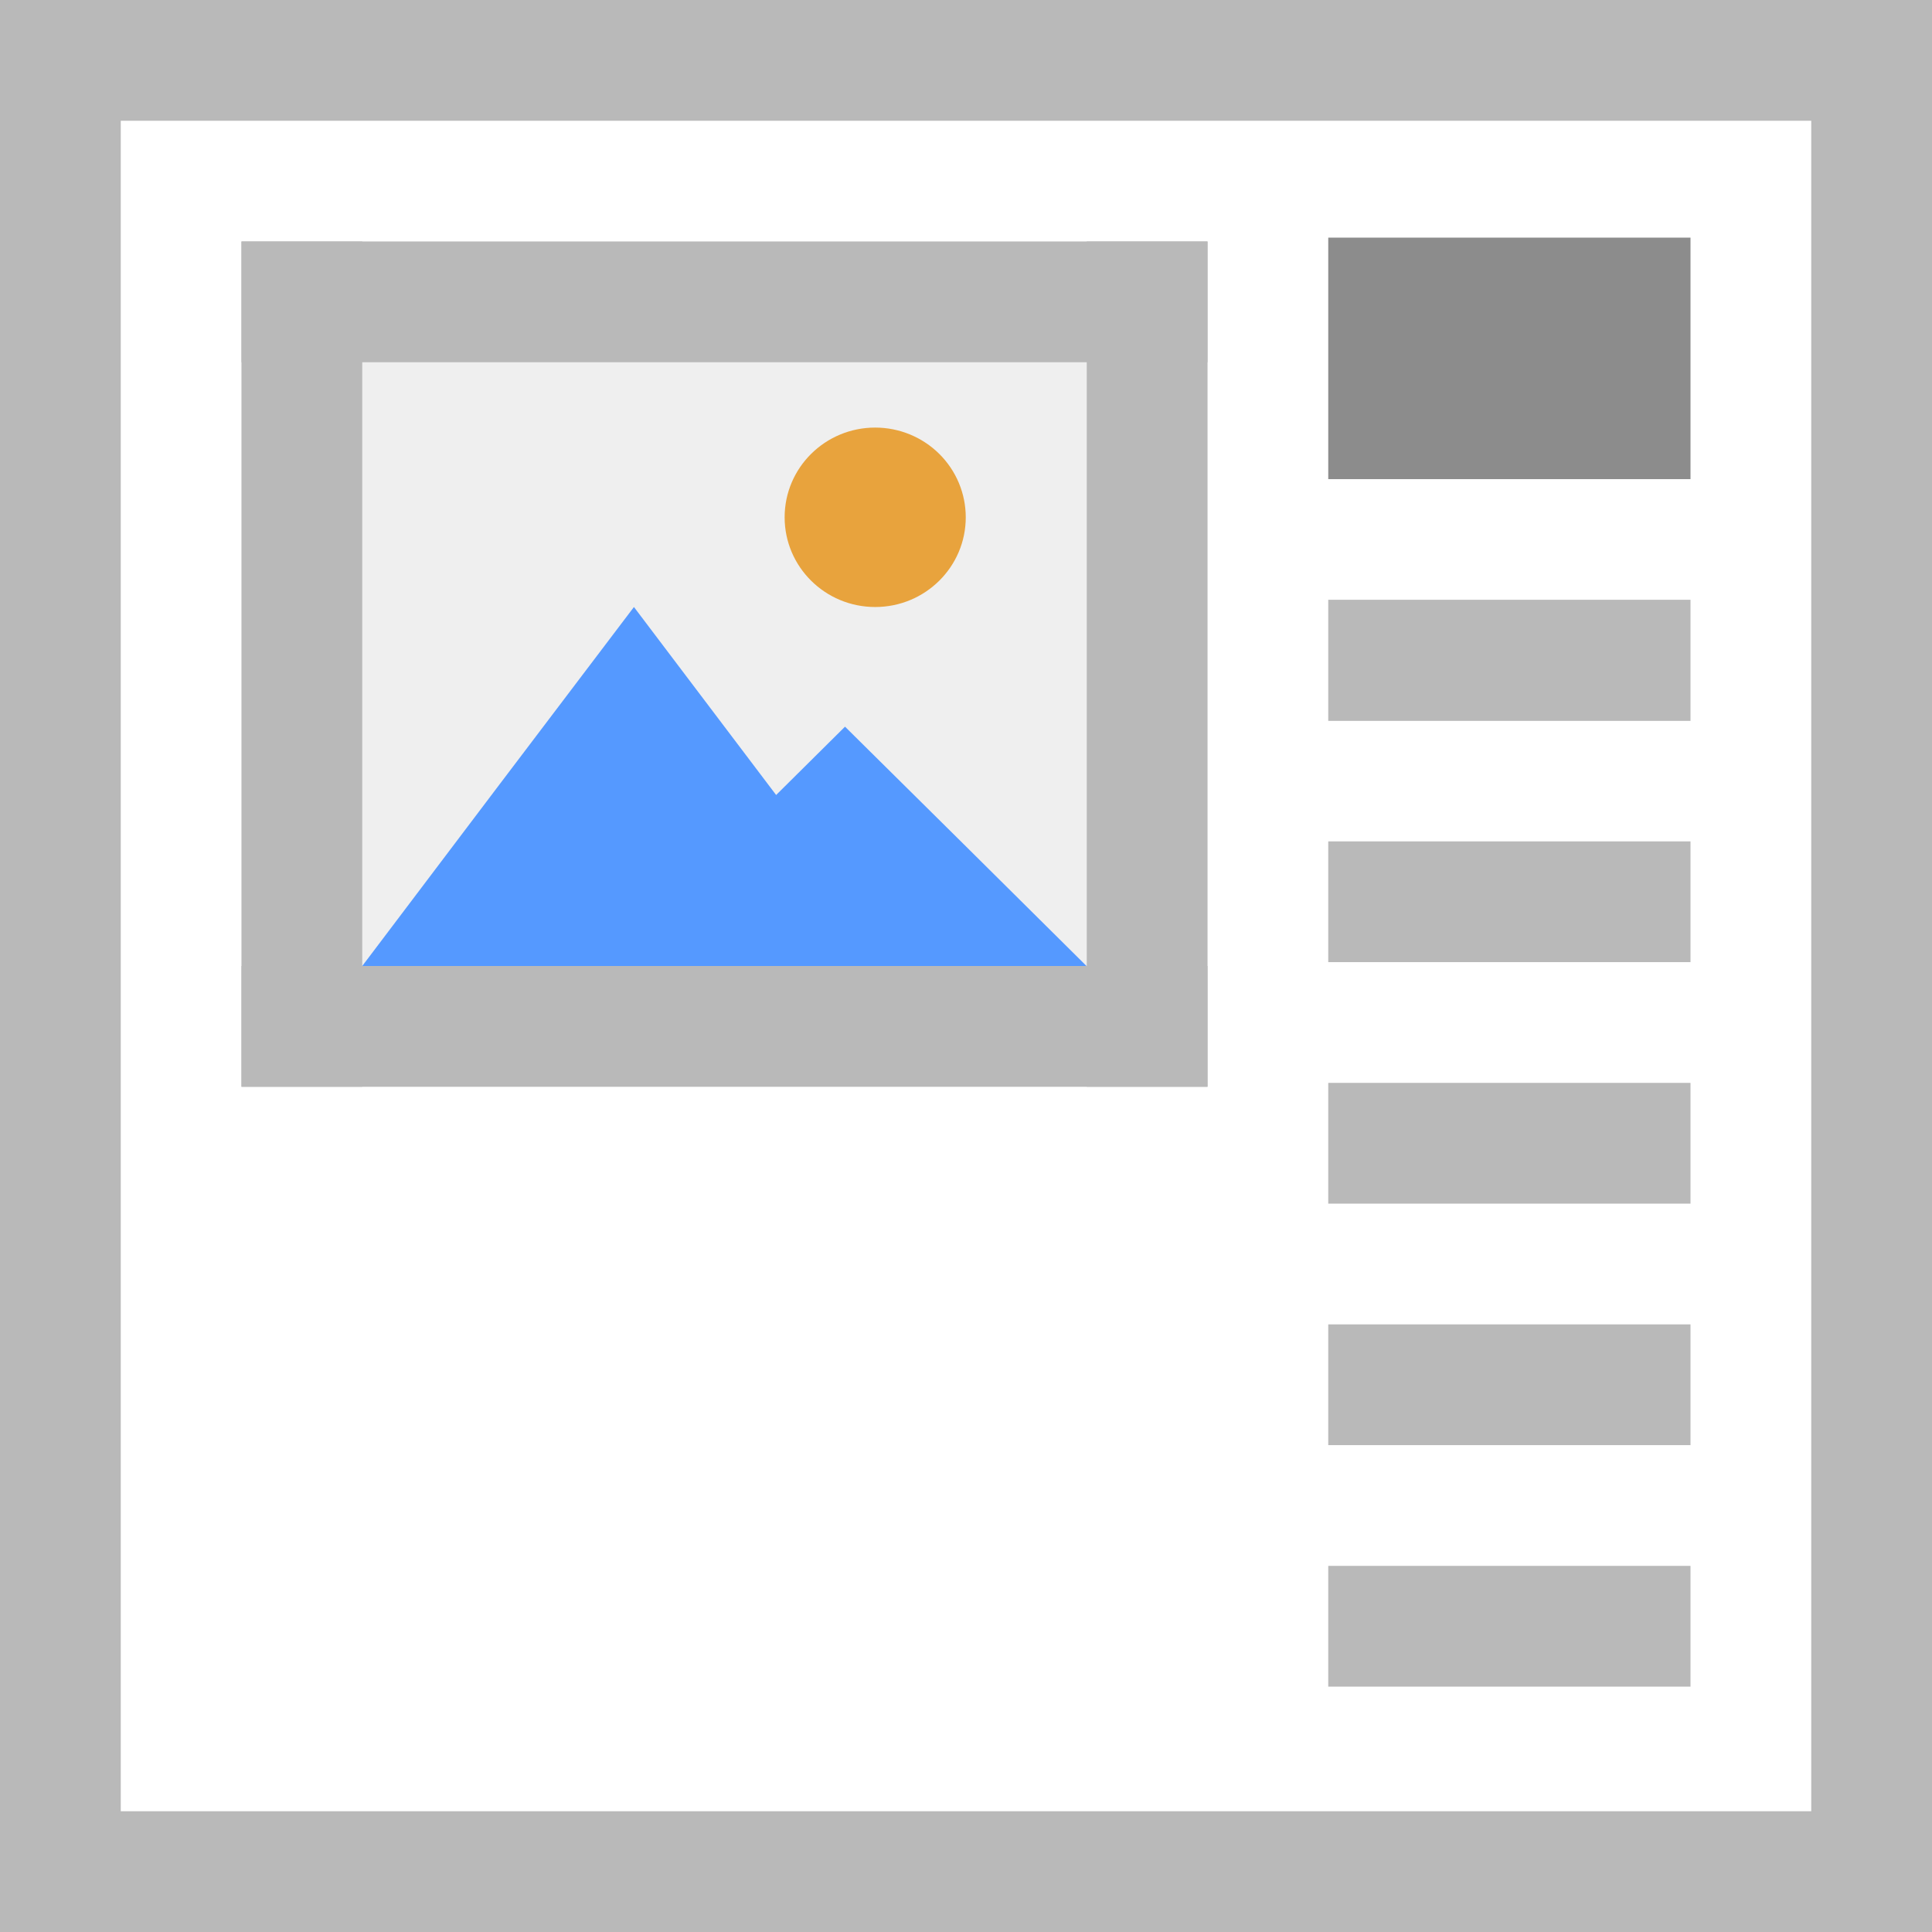
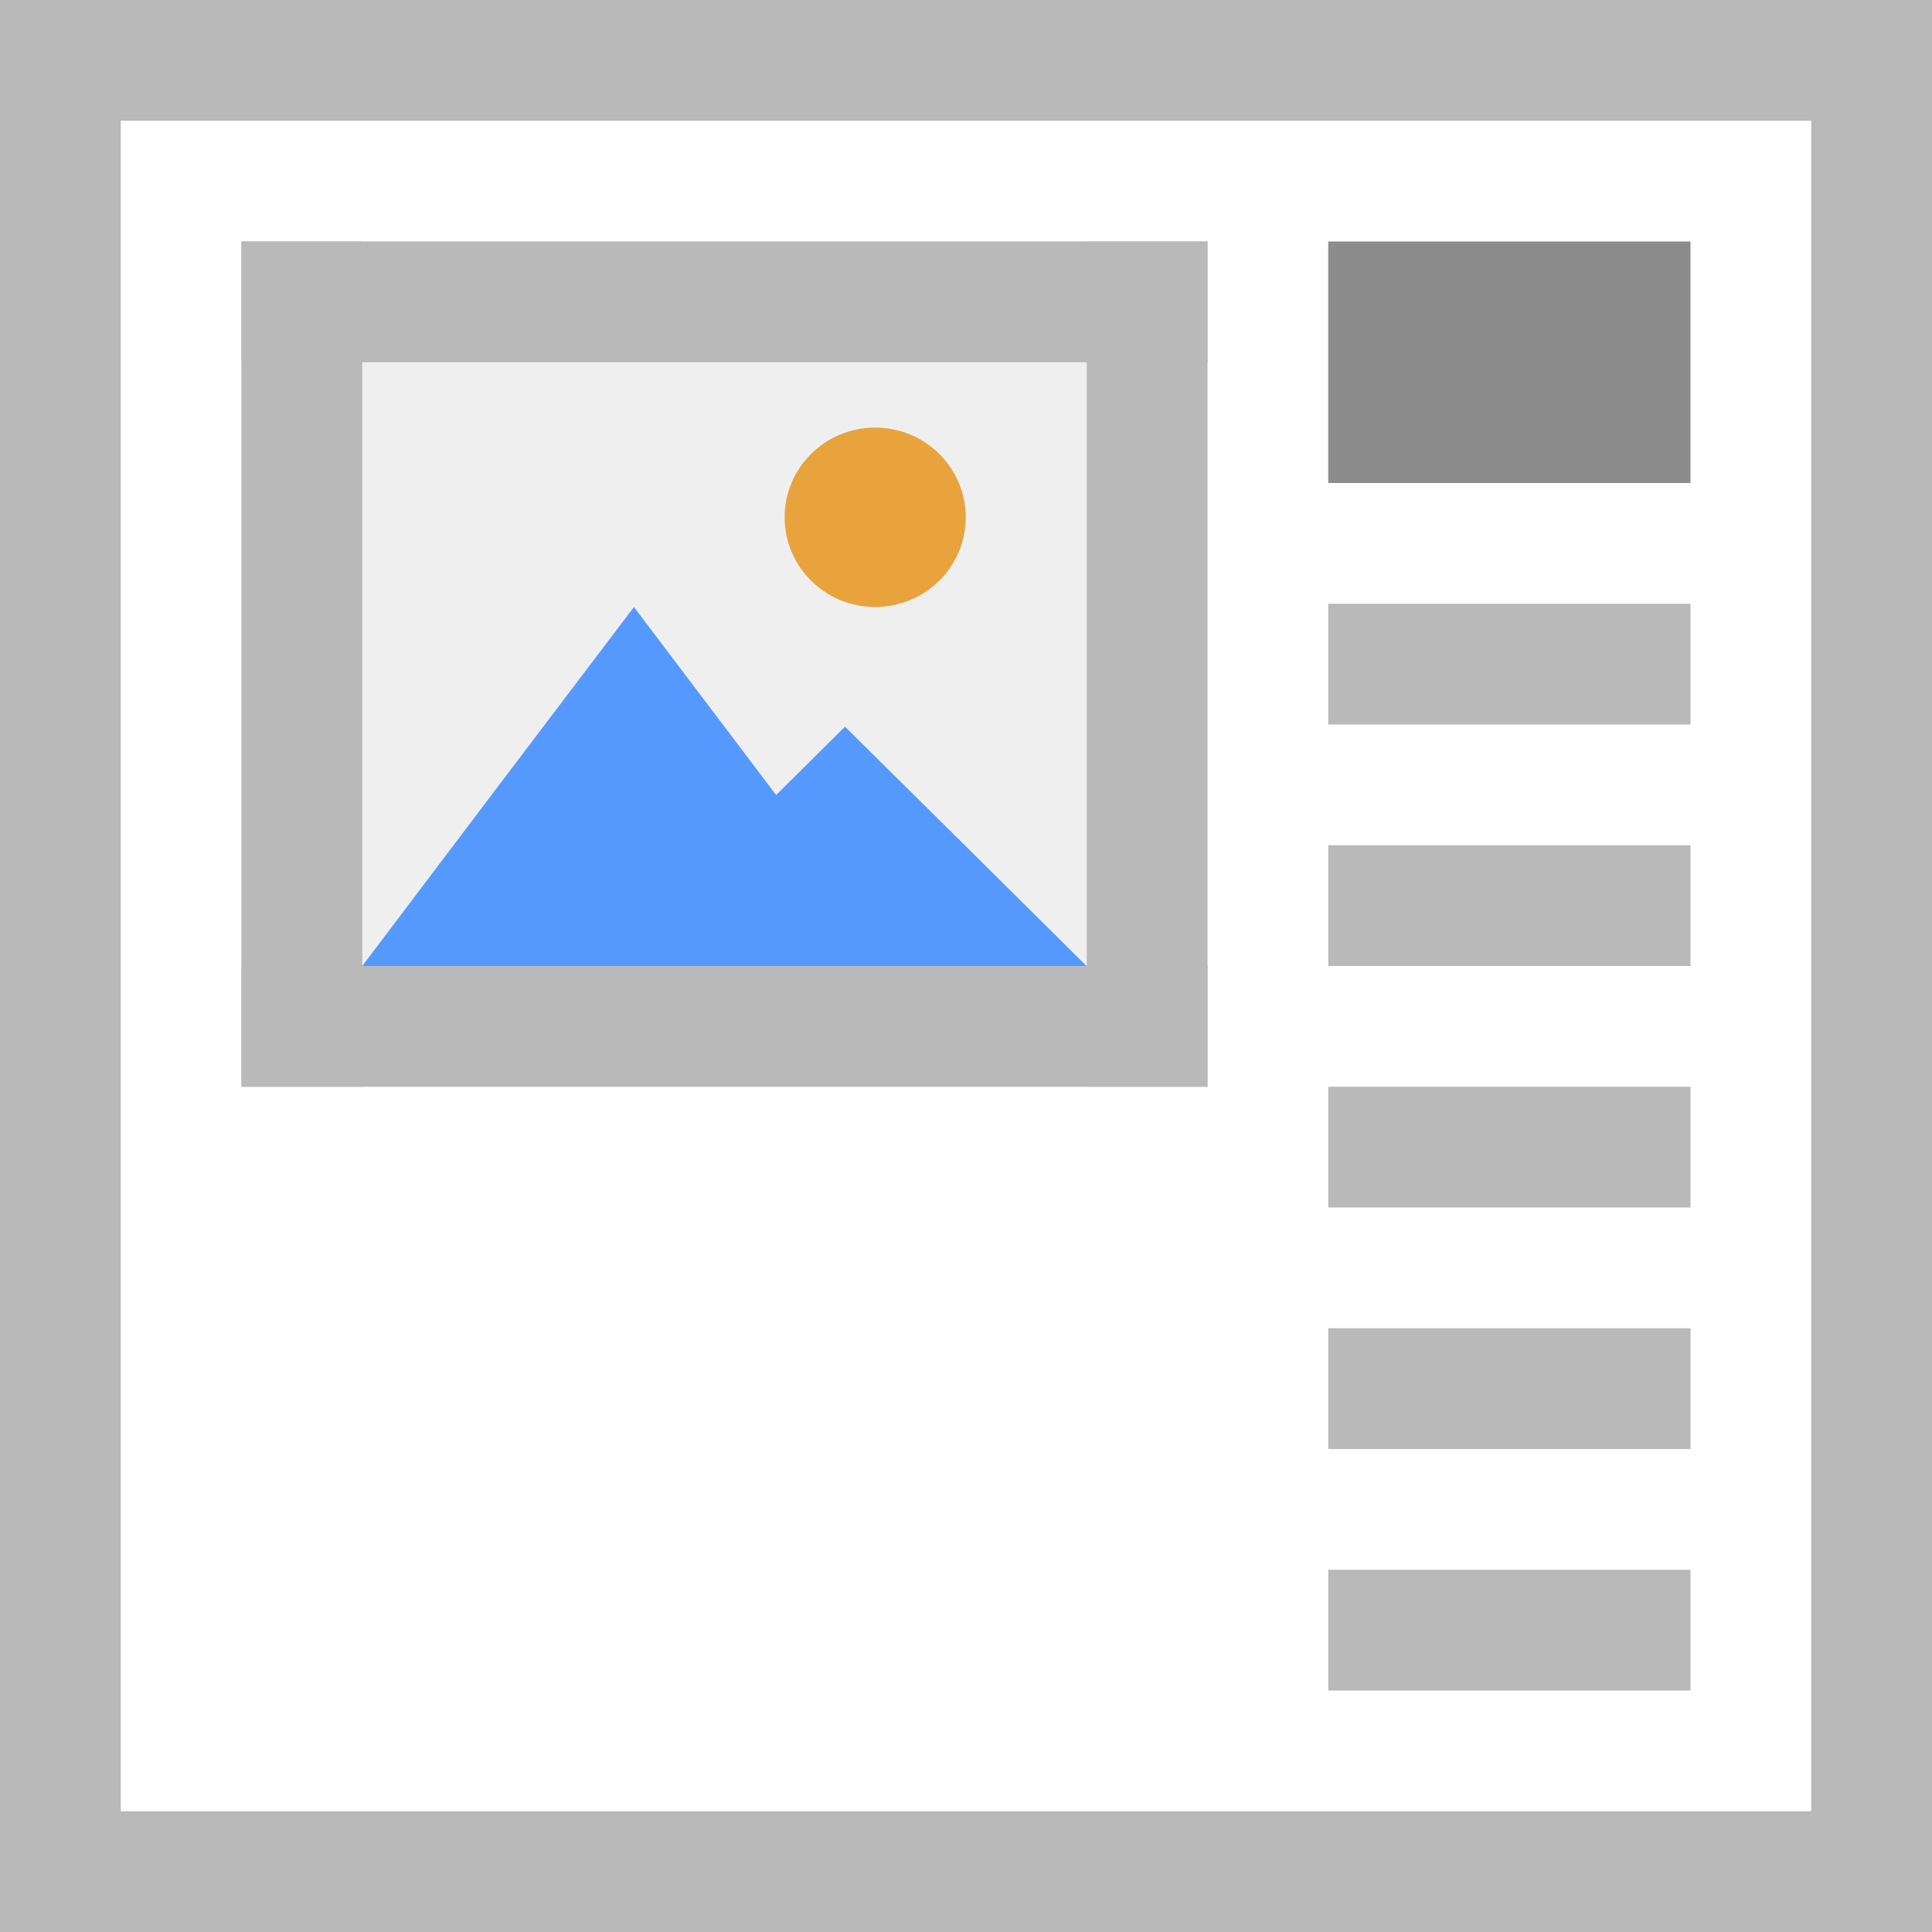
<svg xmlns="http://www.w3.org/2000/svg" width="16" height="16" viewBox="0 0 16 16">
  <path fill="#fff" d="M0 0h16v16H0z" />
  <path d="M2 2h8v7H2z" fill="#efefef" />
  <path d="M7.5 8H3l1.124-1.487L5.25 5.027l1.124 1.486z" fill="#59f" />
  <path d="M8.998 8h-4l1-.99 1-.992 1 .99z" fill="#59f" />
  <path d="M7.998 4.284a.75.743 0 0 1-.75.743.75.743 0 0 1-.75-.743.75.743 0 0 1 .75-.743.75.743 0 0 1 .75.744z" fill="#e8a33d" />
-   <path d="M11 3.968h3v-2h-3z" fill="#8c8c8c" />
-   <path d="M11 5.97h3V4.967h-3zM11 7.968h3v-1h-3zM11 9.968h3v-1h-3zM11 11.968h3v-1h-3zM11 13.968h3v-1h-3zM0 15h16v1H0zM0 0h16v1H0z" fill="#b9b9b9" />
+   <path d="M11 4h3V2h-3z" fill="#8c8c8c" />
+   <path d="M11 6h3V5h-3zM0 15h16v1H0zM0 0h16v1H0z" fill="#b9b9b9" />
  <path d="M1 0v16H0V0zM16 0v16h-1V0zM2 2h1v7H2zM9 2h1v7H9z" fill="#b9b9b9" />
-   <path fill="#b9b9b9" d="M10 2v1H2V2zM10 8v1H2V8z" />
+   <path fill="#b9b9b9" d="M10 2v1H2V2zM10 8v1H2V8zM11 8h3V7h-3zM11 10h3V9h-3zM11 12h3v-1h-3zM11 14h3v-1h-3z" />
</svg>
